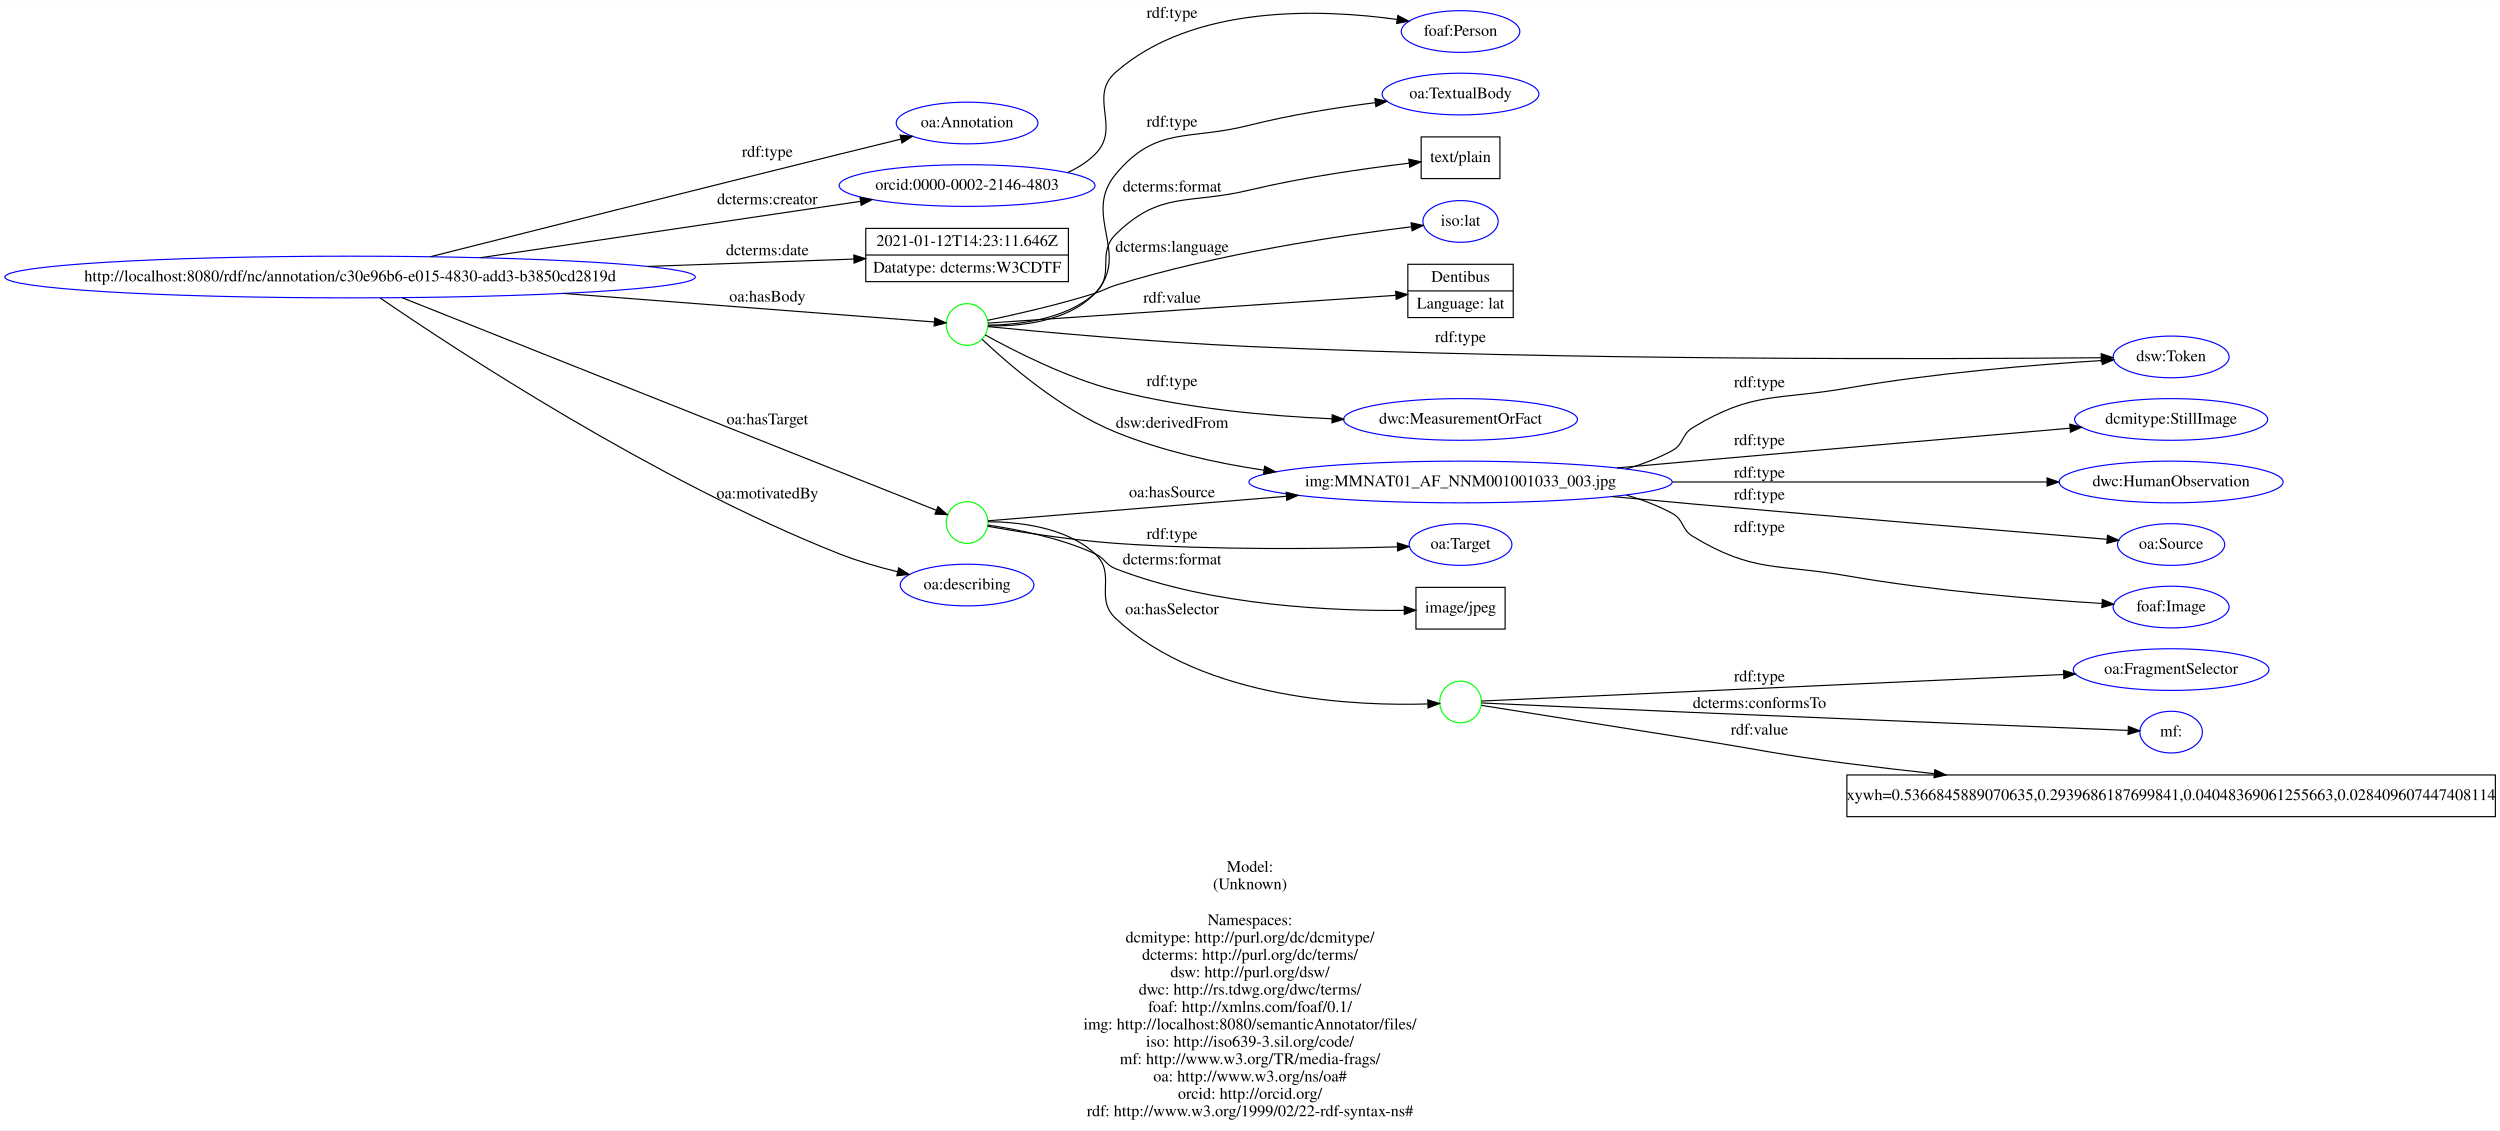
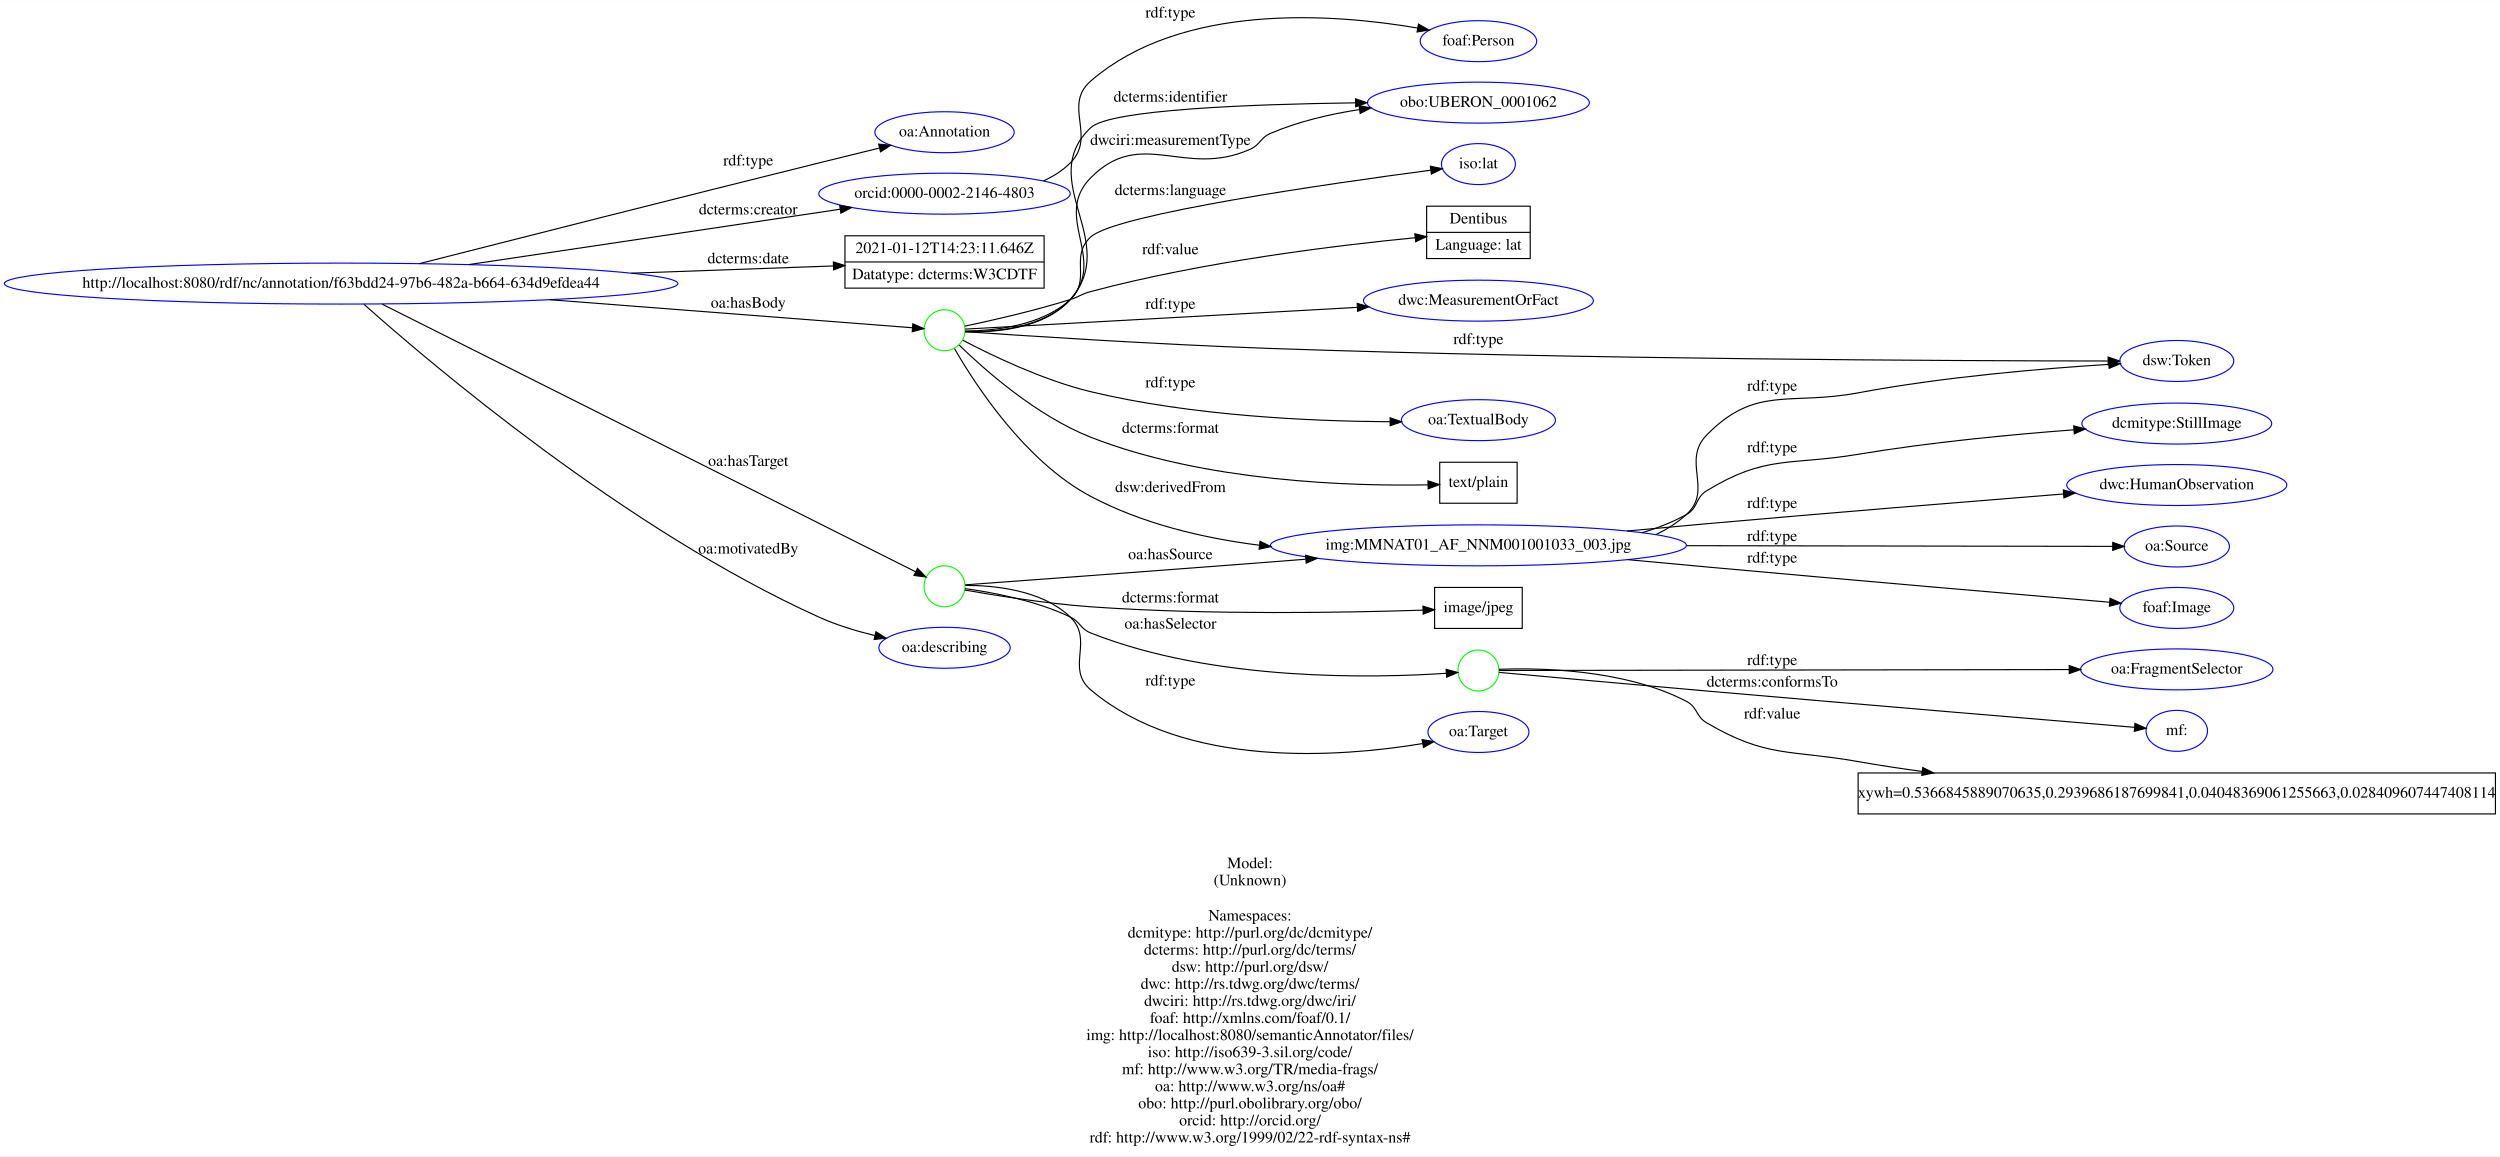
- <svg xmlns="http://www.w3.org/2000/svg" width="2159pt" height="976pt" viewBox="0.00 0.00 2158.90 975.50">
-   <g id="graph0" class="graph" transform="scale(1 1) rotate(0) translate(4 971.5)">
-     <polygon fill="#ffffff" stroke="transparent" points="-4,4 -4,-971.5 2154.895,-971.5 2154.895,4 -4,4" />
-     <text text-anchor="middle" x="1075.447" y="-218.8" font-family="Times,serif" font-size="14.00" fill="#000000">Model:</text>
-     <text text-anchor="middle" x="1075.447" y="-203.8" font-family="Times,serif" font-size="14.00" fill="#000000">(Unknown)</text>
-     <text text-anchor="middle" x="1075.447" y="-172.8" font-family="Times,serif" font-size="14.00" fill="#000000">Namespaces:</text>
-     <text text-anchor="middle" x="1075.447" y="-157.8" font-family="Times,serif" font-size="14.00" fill="#000000">dcmitype: http://purl.org/dc/dcmitype/</text>
-     <text text-anchor="middle" x="1075.447" y="-142.8" font-family="Times,serif" font-size="14.00" fill="#000000">dcterms: http://purl.org/dc/terms/</text>
-     <text text-anchor="middle" x="1075.447" y="-127.8" font-family="Times,serif" font-size="14.00" fill="#000000">dsw: http://purl.org/dsw/</text>
-     <text text-anchor="middle" x="1075.447" y="-112.8" font-family="Times,serif" font-size="14.00" fill="#000000">dwc: http://rs.tdwg.org/dwc/terms/</text>
-     <text text-anchor="middle" x="1075.447" y="-97.8" font-family="Times,serif" font-size="14.00" fill="#000000">foaf: http://xmlns.com/foaf/0.1/</text>
-     <text text-anchor="middle" x="1075.447" y="-82.8" font-family="Times,serif" font-size="14.00" fill="#000000">img: http://localhost:8080/semanticAnnotator/files/</text>
-     <text text-anchor="middle" x="1075.447" y="-67.8" font-family="Times,serif" font-size="14.00" fill="#000000">iso: http://iso639-3.sil.org/code/</text>
-     <text text-anchor="middle" x="1075.447" y="-52.8" font-family="Times,serif" font-size="14.00" fill="#000000">mf: http://www.w3.org/TR/media-frags/</text>
-     <text text-anchor="middle" x="1075.447" y="-37.8" font-family="Times,serif" font-size="14.00" fill="#000000">oa: http://www.w3.org/ns/oa#</text>
-     <text text-anchor="middle" x="1075.447" y="-22.8" font-family="Times,serif" font-size="14.00" fill="#000000">orcid: http://orcid.org/</text>
-     <text text-anchor="middle" x="1075.447" y="-7.8" font-family="Times,serif" font-size="14.00" fill="#000000">rdf: http://www.w3.org/1999/02/22-rdf-syntax-ns#</text>
+ <svg xmlns="http://www.w3.org/2000/svg" width="2197pt" height="1016pt" viewBox="0.00 0.00 2196.70 1015.50">
+   <g id="graph0" class="graph" transform="scale(1 1) rotate(0) translate(4 1011.5)">
+     <polygon fill="#ffffff" stroke="transparent" points="-4,4 -4,-1011.5 2192.695,-1011.5 2192.695,4 -4,4" />
+     <text text-anchor="middle" x="1094.348" y="-248.8" font-family="Times,serif" font-size="14.00" fill="#000000">Model:</text>
+     <text text-anchor="middle" x="1094.348" y="-233.8" font-family="Times,serif" font-size="14.00" fill="#000000">(Unknown)</text>
+     <text text-anchor="middle" x="1094.348" y="-202.8" font-family="Times,serif" font-size="14.00" fill="#000000">Namespaces:</text>
+     <text text-anchor="middle" x="1094.348" y="-187.8" font-family="Times,serif" font-size="14.00" fill="#000000">dcmitype: http://purl.org/dc/dcmitype/</text>
+     <text text-anchor="middle" x="1094.348" y="-172.8" font-family="Times,serif" font-size="14.00" fill="#000000">dcterms: http://purl.org/dc/terms/</text>
+     <text text-anchor="middle" x="1094.348" y="-157.8" font-family="Times,serif" font-size="14.00" fill="#000000">dsw: http://purl.org/dsw/</text>
+     <text text-anchor="middle" x="1094.348" y="-142.8" font-family="Times,serif" font-size="14.00" fill="#000000">dwc: http://rs.tdwg.org/dwc/terms/</text>
+     <text text-anchor="middle" x="1094.348" y="-127.8" font-family="Times,serif" font-size="14.00" fill="#000000">dwciri: http://rs.tdwg.org/dwc/iri/</text>
+     <text text-anchor="middle" x="1094.348" y="-112.8" font-family="Times,serif" font-size="14.00" fill="#000000">foaf: http://xmlns.com/foaf/0.1/</text>
+     <text text-anchor="middle" x="1094.348" y="-97.8" font-family="Times,serif" font-size="14.00" fill="#000000">img: http://localhost:8080/semanticAnnotator/files/</text>
+     <text text-anchor="middle" x="1094.348" y="-82.8" font-family="Times,serif" font-size="14.00" fill="#000000">iso: http://iso639-3.sil.org/code/</text>
+     <text text-anchor="middle" x="1094.348" y="-67.8" font-family="Times,serif" font-size="14.00" fill="#000000">mf: http://www.w3.org/TR/media-frags/</text>
+     <text text-anchor="middle" x="1094.348" y="-52.8" font-family="Times,serif" font-size="14.00" fill="#000000">oa: http://www.w3.org/ns/oa#</text>
+     <text text-anchor="middle" x="1094.348" y="-37.8" font-family="Times,serif" font-size="14.00" fill="#000000">obo: http://purl.obolibrary.org/obo/</text>
+     <text text-anchor="middle" x="1094.348" y="-22.8" font-family="Times,serif" font-size="14.00" fill="#000000">orcid: http://orcid.org/</text>
+     <text text-anchor="middle" x="1094.348" y="-7.8" font-family="Times,serif" font-size="14.00" fill="#000000">rdf: http://www.w3.org/1999/02/22-rdf-syntax-ns#</text>
    <g id="node1" class="node">
-       <ellipse fill="none" stroke="#0000ff" cx="298.324" cy="-732.5" rx="298.147" ry="18" />
-       <text text-anchor="middle" x="298.324" y="-728.8" font-family="Times,serif" font-size="14.00" fill="#000000">http://localhost:8080/rdf/nc/annotation/c30e96b6-e015-4830-add3-b3850cd2819d</text>
+       <ellipse fill="none" stroke="#0000ff" cx="295.724" cy="-762.5" rx="295.948" ry="18" />
+       <text text-anchor="middle" x="295.724" y="-758.8" font-family="Times,serif" font-size="14.00" fill="#000000">http://localhost:8080/rdf/nc/annotation/f63bdd24-97b6-482a-b664-634d9efdea44</text>
    </g>
    <g id="node2" class="node">
-       <ellipse fill="none" stroke="#0000ff" cx="831.137" cy="-865.5" rx="61.189" ry="18" />
-       <text text-anchor="middle" x="831.137" y="-861.8" font-family="Times,serif" font-size="14.00" fill="#000000">oa:Annotation</text>
+       <ellipse fill="none" stroke="#0000ff" cx="825.938" cy="-895.5" rx="61.189" ry="18" />
+       <text text-anchor="middle" x="825.938" y="-891.8" font-family="Times,serif" font-size="14.00" fill="#000000">oa:Annotation</text>
    </g>
    <g id="edge1" class="edge">
-       <path fill="none" stroke="#000000" d="M367.79,-750.077C451.455,-771.214 596.273,-807.695 720.647,-838.5 737.952,-842.786 756.793,-847.407 773.934,-851.594" />
-       <polygon fill="#000000" stroke="#000000" points="773.261,-855.032 783.806,-854.003 774.921,-848.232 773.261,-855.032" />
-       <text text-anchor="middle" x="658.647" y="-836.3" font-family="Times,serif" font-size="14.00" fill="#000000">rdf:type</text>
+       <path fill="none" stroke="#000000" d="M364.387,-780.014C447.473,-801.165 591.633,-837.738 715.447,-868.5 732.749,-872.799 751.589,-877.423 768.731,-881.61" />
+       <polygon fill="#000000" stroke="#000000" points="768.058,-885.048 778.603,-884.018 769.717,-878.247 768.058,-885.048" />
+       <text text-anchor="middle" x="653.447" y="-866.3" font-family="Times,serif" font-size="14.00" fill="#000000">rdf:type</text>
    </g>
    <g id="node3" class="node">
-       <ellipse fill="none" stroke="#0000ff" cx="831.137" cy="-811.5" rx="110.48" ry="18" />
-       <text text-anchor="middle" x="831.137" y="-807.8" font-family="Times,serif" font-size="14.00" fill="#000000">orcid:0000-0002-2146-4803</text>
+       <ellipse fill="none" stroke="#0000ff" cx="825.938" cy="-841.5" rx="110.48" ry="18" />
+       <text text-anchor="middle" x="825.938" y="-837.8" font-family="Times,serif" font-size="14.00" fill="#000000">orcid:0000-0002-2146-4803</text>
    </g>
    <g id="edge2" class="edge">
-       <path fill="none" stroke="#000000" d="M410.994,-749.206C508.574,-763.674 647.99,-784.345 739.021,-797.842" />
-       <polygon fill="#000000" stroke="#000000" points="738.645,-801.324 749.05,-799.329 739.672,-794.4 738.645,-801.324" />
-       <text text-anchor="middle" x="658.647" y="-795.3" font-family="Times,serif" font-size="14.00" fill="#000000">dcterms:creator</text>
+       <path fill="none" stroke="#000000" d="M407.844,-779.206C504.949,-793.674 643.684,-814.345 734.271,-827.842" />
+       <polygon fill="#000000" stroke="#000000" points="733.845,-831.317 744.251,-829.329 734.876,-824.393 733.845,-831.317" />
+       <text text-anchor="middle" x="653.447" y="-823.3" font-family="Times,serif" font-size="14.00" fill="#000000">dcterms:creator</text>
    </g>
    <g id="node4" class="node">
-       <polygon fill="none" stroke="#000000" points="743.637,-728.5 743.637,-774.5 918.637,-774.5 918.637,-728.5 743.637,-728.5" />
-       <text text-anchor="middle" x="831.137" y="-759.3" font-family="Times,serif" font-size="14.00" fill="#000000">2021-01-12T14:23:11.646Z</text>
-       <polyline fill="none" stroke="#000000" points="743.637,-751.5 918.637,-751.5 " />
-       <text text-anchor="middle" x="831.137" y="-736.3" font-family="Times,serif" font-size="14.00" fill="#000000">Datatype: dcterms:W3CDTF</text>
+       <polygon fill="none" stroke="#000000" points="738.438,-758.5 738.438,-804.5 913.438,-804.5 913.438,-758.5 738.438,-758.5" />
+       <text text-anchor="middle" x="825.938" y="-789.3" font-family="Times,serif" font-size="14.00" fill="#000000">2021-01-12T14:23:11.646Z</text>
+       <polyline fill="none" stroke="#000000" points="738.438,-781.5 913.438,-781.5 " />
+       <text text-anchor="middle" x="825.938" y="-766.3" font-family="Times,serif" font-size="14.00" fill="#000000">Datatype: dcterms:W3CDTF</text>
    </g>
    <g id="edge3" class="edge">
-       <path fill="none" stroke="#000000" d="M555.366,-741.666C618.727,-743.926 682.795,-746.21 733.211,-748.008" />
-       <polygon fill="#000000" stroke="#000000" points="733.313,-751.514 743.431,-748.372 733.562,-744.518 733.313,-751.514" />
-       <text text-anchor="middle" x="658.647" y="-751.3" font-family="Times,serif" font-size="14.00" fill="#000000">dcterms:date</text>
+       <path fill="none" stroke="#000000" d="M550.736,-771.638C613.902,-773.902 677.833,-776.193 728.158,-777.996" />
+       <polygon fill="#000000" stroke="#000000" points="728.242,-781.501 738.361,-778.362 728.493,-774.506 728.242,-781.501" />
+       <text text-anchor="middle" x="653.447" y="-780.3" font-family="Times,serif" font-size="14.00" fill="#000000">dcterms:date</text>
    </g>
    <g id="node5" class="node">
-       <ellipse fill="none" stroke="#00ff00" cx="831.137" cy="-691.5" rx="18" ry="18" />
+       <ellipse fill="none" stroke="#00ff00" cx="825.938" cy="-721.5" rx="18" ry="18" />
    </g>
    <g id="edge4" class="edge">
-       <path fill="none" stroke="#000000" d="M482.434,-718.333C600.799,-709.225 743.2,-698.267 802.771,-693.683" />
-       <polygon fill="#000000" stroke="#000000" points="803.204,-697.16 812.906,-692.903 802.667,-690.181 803.204,-697.16" />
-       <text text-anchor="middle" x="658.647" y="-711.3" font-family="Times,serif" font-size="14.00" fill="#000000">oa:hasBody</text>
+       <path fill="none" stroke="#000000" d="M478.936,-748.333C596.724,-739.225 738.429,-728.267 797.71,-723.683" />
+       <polygon fill="#000000" stroke="#000000" points="798.095,-727.163 807.796,-722.903 797.556,-720.184 798.095,-727.163" />
+       <text text-anchor="middle" x="653.447" y="-741.3" font-family="Times,serif" font-size="14.00" fill="#000000">oa:hasBody</text>
+     </g>
+     <g id="node14" class="node">
+       <ellipse fill="none" stroke="#00ff00" cx="825.938" cy="-496.5" rx="18" ry="18" />
+     </g>
+     <g id="edge14" class="edge">
+       <path fill="none" stroke="#000000" d="M331.751,-744.426C432.296,-693.984 714.218,-552.548 800.514,-509.255" />
+       <polygon fill="#000000" stroke="#000000" points="802.229,-512.31 809.598,-504.697 799.09,-506.053 802.229,-512.31" />
+       <text text-anchor="middle" x="653.447" y="-602.3" font-family="Times,serif" font-size="14.00" fill="#000000">oa:hasTarget</text>
+     </g>
+     <g id="node21" class="node">
+       <ellipse fill="none" stroke="#0000ff" cx="825.938" cy="-442.5" rx="57.69" ry="18" />
+       <text text-anchor="middle" x="825.938" y="-438.8" font-family="Times,serif" font-size="14.00" fill="#000000">oa:describing</text>
+     </g>
+     <g id="edge22" class="edge">
+       <path fill="none" stroke="#000000" d="M315.858,-744.235C373.549,-692.882 546.203,-546.006 715.447,-469.5 730.796,-462.562 748.182,-457.25 764.545,-453.25" />
+       <polygon fill="#000000" stroke="#000000" points="765.621,-456.594 774.573,-450.927 764.042,-449.774 765.621,-456.594" />
+       <text text-anchor="middle" x="653.447" y="-525.3" font-family="Times,serif" font-size="14.00" fill="#000000">oa:motivatedBy</text>
+     </g>
+     <g id="node22" class="node">
+       <ellipse fill="none" stroke="#0000ff" cx="1295.062" cy="-975.5" rx="51.191" ry="18" />
+       <text text-anchor="middle" x="1295.062" y="-971.8" font-family="Times,serif" font-size="14.00" fill="#000000">foaf:Person</text>
+     </g>
+     <g id="edge23" class="edge">
+       <path fill="none" stroke="#000000" d="M912.923,-852.77C921.623,-856.688 929.708,-861.816 936.428,-868.5 959.814,-891.762 929.502,-918.897 954.428,-940.5 1034.341,-1009.76 1167.665,-999.667 1241.589,-987.059" />
+       <polygon fill="#000000" stroke="#000000" points="1242.384,-990.472 1251.614,-985.271 1241.155,-983.581 1242.384,-990.472" />
+       <text text-anchor="middle" x="1024.428" y="-996.3" font-family="Times,serif" font-size="14.00" fill="#000000">rdf:type</text>
+     </g>
+     <g id="node6" class="node">
+       <ellipse fill="none" stroke="#0000ff" cx="1908.696" cy="-694.5" rx="50.091" ry="18" />
+       <text text-anchor="middle" x="1908.696" y="-690.8" font-family="Times,serif" font-size="14.00" fill="#000000">dsw:Token</text>
+     </g>
+     <g id="edge5" class="edge">
+       <path fill="none" stroke="#000000" d="M844.026,-720.225C889.244,-717.097 1010.866,-709.036 1112.428,-705.5 1386.863,-695.945 1714.775,-694.595 1847.981,-694.47" />
+       <polygon fill="#000000" stroke="#000000" points="1848.373,-697.97 1858.37,-694.462 1848.368,-690.97 1848.373,-697.97" />
+       <text text-anchor="middle" x="1295.062" y="-709.3" font-family="Times,serif" font-size="14.00" fill="#000000">rdf:type</text>
+     </g>
+     <g id="node7" class="node">
+       <ellipse fill="none" stroke="#0000ff" cx="1295.062" cy="-747.5" rx="100.983" ry="18" />
+       <text text-anchor="middle" x="1295.062" y="-743.8" font-family="Times,serif" font-size="14.00" fill="#000000">dwc:MeasurementOrFact</text>
+     </g>
+     <g id="edge6" class="edge">
+       <path fill="none" stroke="#000000" d="M844.04,-722.503C900.064,-725.608 1073.729,-735.233 1188.486,-741.593" />
+       <polygon fill="#000000" stroke="#000000" points="1188.533,-745.101 1198.711,-742.16 1188.92,-738.112 1188.533,-745.101" />
+       <text text-anchor="middle" x="1024.428" y="-740.3" font-family="Times,serif" font-size="14.00" fill="#000000">rdf:type</text>
+     </g>
+     <g id="node8" class="node">
+       <ellipse fill="none" stroke="#0000ff" cx="1295.062" cy="-642.5" rx="67.688" ry="18" />
+       <text text-anchor="middle" x="1295.062" y="-638.8" font-family="Times,serif" font-size="14.00" fill="#000000">oa:TextualBody</text>
+     </g>
+     <g id="edge7" class="edge">
+       <path fill="none" stroke="#000000" d="M841.989,-712.736C865.758,-700.232 912.076,-677.665 954.428,-667.5 1042.908,-646.264 1147.707,-641.504 1217.469,-641.098" />
+       <polygon fill="#000000" stroke="#000000" points="1217.512,-644.598 1227.502,-641.068 1217.492,-637.598 1217.512,-644.598" />
+       <text text-anchor="middle" x="1024.428" y="-671.3" font-family="Times,serif" font-size="14.00" fill="#000000">rdf:type</text>
+     </g>
+     <g id="node9" class="node">
+       <polygon fill="none" stroke="#000000" points="1261.062,-569.5 1261.062,-605.5 1329.062,-605.5 1329.062,-569.5 1261.062,-569.5" />
+       <text text-anchor="middle" x="1295.062" y="-583.8" font-family="Times,serif" font-size="14.00" fill="#000000">text/plain</text>
+     </g>
+     <g id="edge8" class="edge">
+       <path fill="none" stroke="#000000" d="M838.772,-708.475C860.43,-687.4 906.577,-646.294 954.428,-627.5 1054.91,-588.035 1183.915,-584.406 1250.645,-585.649" />
+       <polygon fill="#000000" stroke="#000000" points="1250.728,-589.152 1260.806,-585.886 1250.89,-582.154 1250.728,-589.152" />
+       <text text-anchor="middle" x="1024.428" y="-631.3" font-family="Times,serif" font-size="14.00" fill="#000000">dcterms:format</text>
+     </g>
+     <g id="node10" class="node">
+       <ellipse fill="none" stroke="#0000ff" cx="1295.062" cy="-921.5" rx="97.483" ry="18" />
+       <text text-anchor="middle" x="1295.062" y="-917.8" font-family="Times,serif" font-size="14.00" fill="#000000">obo:UBERON_0001062</text>
+     </g>
+     <g id="edge9" class="edge">
+       <path fill="none" stroke="#000000" d="M843.968,-720.164C868.808,-719.413 913.122,-722.188 936.428,-748.5 981.241,-799.093 905.361,-853.021 954.428,-899.5 971.188,-915.376 1093.747,-920.076 1187.1,-921.323" />
+       <polygon fill="#000000" stroke="#000000" points="1187.14,-924.824 1197.182,-921.446 1187.225,-917.824 1187.14,-924.824" />
+       <text text-anchor="middle" x="1024.428" y="-922.3" font-family="Times,serif" font-size="14.00" fill="#000000">dcterms:identifier</text>
+     </g>
+     <g id="edge12" class="edge">
+       <path fill="none" stroke="#000000" d="M844.211,-720.313C868.922,-719.793 912.632,-722.9 936.428,-748.5 969.26,-783.821 920.5,-821.23 954.428,-855.5 998.897,-900.418 1036.686,-854.792 1094.428,-880.5 1103.687,-884.622 1103.109,-890.517 1112.428,-894.5 1136.733,-904.888 1164.33,-911.385 1190.577,-915.42" />
+       <polygon fill="#000000" stroke="#000000" points="1190.166,-918.897 1200.561,-916.849 1191.157,-911.968 1190.166,-918.897" />
+       <text text-anchor="middle" x="1024.428" y="-884.3" font-family="Times,serif" font-size="14.00" fill="#000000">dwciri:measurementType</text>
+     </g>
+     <g id="node11" class="node">
+       <ellipse fill="none" stroke="#0000ff" cx="1295.062" cy="-867.5" rx="32.494" ry="18" />
+       <text text-anchor="middle" x="1295.062" y="-863.8" font-family="Times,serif" font-size="14.00" fill="#000000">iso:lat</text>
+     </g>
+     <g id="edge10" class="edge">
+       <path fill="none" stroke="#000000" d="M844.094,-720.843C868.268,-720.978 910.93,-724.884 936.428,-748.5 955.298,-765.977 935.474,-786.114 954.428,-803.5 976.319,-823.58 1167.123,-850.763 1253.222,-862.143" />
+       <polygon fill="#000000" stroke="#000000" points="1252.814,-865.619 1263.185,-863.451 1253.726,-858.679 1252.814,-865.619" />
+       <text text-anchor="middle" x="1024.428" y="-840.3" font-family="Times,serif" font-size="14.00" fill="#000000">dcterms:language</text>
+     </g>
+     <g id="node12" class="node">
+       <ellipse fill="none" stroke="#0000ff" cx="1295.062" cy="-532.5" rx="182.768" ry="18" />
+       <text text-anchor="middle" x="1295.062" y="-528.8" font-family="Times,serif" font-size="14.00" fill="#000000">img:MMNAT01_AF_NNM001001033_003.jpg</text>
+     </g>
+     <g id="edge11" class="edge">
+       <path fill="none" stroke="#000000" d="M834.712,-705.355C852.604,-674.203 896.549,-606.174 954.428,-575.5 999.36,-551.687 1052.175,-538.97 1102.628,-532.598" />
+       <polygon fill="#000000" stroke="#000000" points="1103.165,-536.059 1112.684,-531.407 1102.341,-529.108 1103.165,-536.059" />
+       <text text-anchor="middle" x="1024.428" y="-579.3" font-family="Times,serif" font-size="14.00" fill="#000000">dsw:derivedFrom</text>
    </g>
    <g id="node13" class="node">
-       <ellipse fill="none" stroke="#00ff00" cx="831.137" cy="-520.5" rx="18" ry="18" />
-     </g>
-     <g id="edge12" class="edge">
-       <path fill="none" stroke="#000000" d="M343.292,-714.608C450.575,-671.921 718.947,-565.139 804.494,-531.101" />
-       <polygon fill="#000000" stroke="#000000" points="806,-534.269 813.997,-527.32 803.412,-527.765 806,-534.269" />
-       <text text-anchor="middle" x="658.647" y="-605.3" font-family="Times,serif" font-size="14.00" fill="#000000">oa:hasTarget</text>
+       <polygon fill="none" stroke="#000000" points="1249.562,-784.5 1249.562,-830.5 1340.562,-830.5 1340.562,-784.5 1249.562,-784.5" />
+       <text text-anchor="middle" x="1295.062" y="-815.3" font-family="Times,serif" font-size="14.00" fill="#000000">Dentibus</text>
+       <polyline fill="none" stroke="#000000" points="1249.562,-807.5 1340.562,-807.5 " />
+       <text text-anchor="middle" x="1295.062" y="-792.3" font-family="Times,serif" font-size="14.00" fill="#000000">Language: lat</text>
+     </g>
+     <g id="edge13" class="edge">
+       <path fill="none" stroke="#000000" d="M843.74,-725.096C865.743,-729.713 904.222,-738.351 936.428,-748.5 944.615,-751.08 946.135,-753.283 954.428,-755.5 1052.965,-781.838 1171.342,-796.159 1239.425,-802.787" />
+       <polygon fill="#000000" stroke="#000000" points="1239.216,-806.283 1249.503,-803.747 1239.88,-799.314 1239.216,-806.283" />
+       <text text-anchor="middle" x="1024.428" y="-788.3" font-family="Times,serif" font-size="14.00" fill="#000000">rdf:value</text>
+     </g>
+     <g id="edge25" class="edge">
+       <path fill="none" stroke="#000000" d="M1451.047,-541.954C1460.696,-546.55 1469.715,-552.316 1477.696,-559.5 1501.57,-580.992 1473.205,-606.563 1495.696,-629.5 1538.652,-673.309 1568.392,-655.183 1628.696,-666.5 1703.844,-680.602 1791.76,-687.927 1848.745,-691.49" />
+       <polygon fill="#000000" stroke="#000000" points="1848.822,-695.001 1859.016,-692.112 1849.246,-688.014 1848.822,-695.001" />
+       <text text-anchor="middle" x="1553.196" y="-668.3" font-family="Times,serif" font-size="14.00" fill="#000000">rdf:type</text>
+     </g>
+     <g id="node23" class="node">
+       <ellipse fill="none" stroke="#0000ff" cx="1908.696" cy="-639.5" rx="83.386" ry="18" />
+       <text text-anchor="middle" x="1908.696" y="-635.8" font-family="Times,serif" font-size="14.00" fill="#000000">dcmitype:StillImage</text>
+     </g>
+     <g id="edge24" class="edge">
+       <path fill="none" stroke="#000000" d="M1438.91,-543.636C1452.465,-547.653 1465.63,-552.838 1477.696,-559.5 1488.457,-565.442 1485.21,-574.084 1495.696,-580.5 1547.554,-612.234 1568.735,-602.447 1628.696,-612.5 1691.608,-623.048 1763.215,-629.862 1818.266,-634.005" />
+       <polygon fill="#000000" stroke="#000000" points="1818.116,-637.504 1828.347,-634.748 1818.631,-630.523 1818.116,-637.504" />
+       <text text-anchor="middle" x="1553.196" y="-614.3" font-family="Times,serif" font-size="14.00" fill="#000000">rdf:type</text>
+     </g>
+     <g id="node24" class="node">
+       <ellipse fill="none" stroke="#0000ff" cx="1908.696" cy="-585.5" rx="96.683" ry="18" />
+       <text text-anchor="middle" x="1908.696" y="-581.8" font-family="Times,serif" font-size="14.00" fill="#000000">dwc:HumanObservation</text>
+     </g>
+     <g id="edge26" class="edge">
+       <path fill="none" stroke="#000000" d="M1425.629,-545.099C1448.957,-547.283 1473.042,-549.495 1495.696,-551.5 1602.78,-560.978 1725.564,-570.975 1809.236,-577.656" />
+       <polygon fill="#000000" stroke="#000000" points="1808.996,-581.148 1819.243,-578.455 1809.553,-574.17 1808.996,-581.148" />
+       <text text-anchor="middle" x="1553.196" y="-565.3" font-family="Times,serif" font-size="14.00" fill="#000000">rdf:type</text>
+     </g>
+     <g id="node25" class="node">
+       <ellipse fill="none" stroke="#0000ff" cx="1908.696" cy="-531.5" rx="46.292" ry="18" />
+       <text text-anchor="middle" x="1908.696" y="-527.8" font-family="Times,serif" font-size="14.00" fill="#000000">oa:Source</text>
+     </g>
+     <g id="edge27" class="edge">
+       <path fill="none" stroke="#000000" d="M1477.926,-532.202C1605.759,-531.994 1768.101,-531.729 1852.298,-531.592" />
+       <polygon fill="#000000" stroke="#000000" points="1852.423,-535.092 1862.418,-531.575 1852.412,-528.092 1852.423,-535.092" />
+       <text text-anchor="middle" x="1553.196" y="-536.3" font-family="Times,serif" font-size="14.00" fill="#000000">rdf:type</text>
+     </g>
+     <g id="node26" class="node">
+       <ellipse fill="none" stroke="#0000ff" cx="1908.696" cy="-477.5" rx="50.091" ry="18" />
+       <text text-anchor="middle" x="1908.696" y="-473.8" font-family="Times,serif" font-size="14.00" fill="#000000">foaf:Image</text>
+     </g>
+     <g id="edge28" class="edge">
+       <path fill="none" stroke="#000000" d="M1426.176,-519.941C1449.335,-517.764 1473.221,-515.544 1495.696,-513.5 1621.572,-502.054 1769.101,-489.37 1849.339,-482.534" />
+       <polygon fill="#000000" stroke="#000000" points="1850.065,-485.985 1859.732,-481.649 1849.471,-479.01 1850.065,-485.985" />
+       <text text-anchor="middle" x="1553.196" y="-517.3" font-family="Times,serif" font-size="14.00" fill="#000000">rdf:type</text>
+     </g>
+     <g id="edge21" class="edge">
+       <path fill="none" stroke="#000000" d="M844.171,-497.825C887.546,-500.985 1000.288,-509.24 1094.428,-516.5 1110.224,-517.718 1126.718,-519.007 1143.168,-520.303" />
+       <polygon fill="#000000" stroke="#000000" points="1143.153,-523.812 1153.398,-521.11 1143.704,-516.834 1143.153,-523.812" />
+       <text text-anchor="middle" x="1024.428" y="-520.3" font-family="Times,serif" font-size="14.00" fill="#000000">oa:hasSource</text>
+     </g>
+     <g id="node15" class="node">
+       <ellipse fill="none" stroke="#0000ff" cx="1295.062" cy="-368.5" rx="44.393" ry="18" />
+       <text text-anchor="middle" x="1295.062" y="-364.8" font-family="Times,serif" font-size="14.00" fill="#000000">oa:Target</text>
+     </g>
+     <g id="edge15" class="edge">
+       <path fill="none" stroke="#000000" d="M844.241,-497.312C868.582,-497.354 911.433,-493.647 936.428,-469.5 957.679,-448.97 931.874,-424.59 954.428,-405.5 1036.653,-335.903 1173.003,-346.256 1245.756,-358.274" />
+       <polygon fill="#000000" stroke="#000000" points="1245.565,-361.793 1256.015,-360.05 1246.759,-354.895 1245.565,-361.793" />
+       <text text-anchor="middle" x="1024.428" y="-409.3" font-family="Times,serif" font-size="14.00" fill="#000000">rdf:type</text>
+     </g>
+     <g id="node16" class="node">
+       <polygon fill="none" stroke="#000000" points="1256.562,-459.5 1256.562,-495.5 1333.562,-495.5 1333.562,-459.5 1256.562,-459.5" />
+       <text text-anchor="middle" x="1295.062" y="-473.8" font-family="Times,serif" font-size="14.00" fill="#000000">image/jpeg</text>
+     </g>
+     <g id="edge16" class="edge">
+       <path fill="none" stroke="#000000" d="M843.732,-493.224C868.459,-488.852 914.659,-481.331 954.428,-478.5 1058.156,-471.117 1180.1,-473.405 1246.296,-475.561" />
+       <polygon fill="#000000" stroke="#000000" points="1246.317,-479.064 1256.43,-475.905 1246.554,-472.068 1246.317,-479.064" />
+       <text text-anchor="middle" x="1024.428" y="-482.3" font-family="Times,serif" font-size="14.00" fill="#000000">dcterms:format</text>
+     </g>
+     <g id="node17" class="node">
+       <ellipse fill="none" stroke="#00ff00" cx="1295.062" cy="-422.5" rx="18" ry="18" />
+     </g>
+     <g id="edge17" class="edge">
+       <path fill="none" stroke="#000000" d="M843.942,-494.462C866.484,-491.39 905.85,-484.284 936.428,-469.5 945.552,-465.088 945.011,-459.248 954.428,-455.5 1063.301,-412.165 1206.597,-416.015 1266.657,-420.067" />
+       <polygon fill="#000000" stroke="#000000" points="1266.647,-423.575 1276.876,-420.815 1267.158,-416.594 1266.647,-423.575" />
+       <text text-anchor="middle" x="1024.428" y="-459.3" font-family="Times,serif" font-size="14.00" fill="#000000">oa:hasSelector</text>
+     </g>
+     <g id="node18" class="node">
+       <ellipse fill="none" stroke="#0000ff" cx="1908.696" cy="-423.5" rx="84.485" ry="18" />
+       <text text-anchor="middle" x="1908.696" y="-419.8" font-family="Times,serif" font-size="14.00" fill="#000000">oa:FragmentSelector</text>
+     </g>
+     <g id="edge18" class="edge">
+       <path fill="none" stroke="#000000" d="M1313.094,-422.529C1386.438,-422.649 1665.499,-423.104 1814.157,-423.346" />
+       <polygon fill="#000000" stroke="#000000" points="1814.188,-426.846 1824.194,-423.362 1814.199,-419.846 1814.188,-426.846" />
+       <text text-anchor="middle" x="1553.196" y="-427.3" font-family="Times,serif" font-size="14.00" fill="#000000">rdf:type</text>
+     </g>
+     <g id="node19" class="node">
+       <ellipse fill="none" stroke="#0000ff" cx="1908.696" cy="-369.5" rx="27" ry="18" />
+       <text text-anchor="middle" x="1908.696" y="-365.8" font-family="Times,serif" font-size="14.00" fill="#000000">mf:</text>
+     </g>
+     <g id="edge19" class="edge">
+       <path fill="none" stroke="#000000" d="M1313.044,-420.857C1348.151,-417.655 1428.28,-410.381 1495.696,-404.5 1634.397,-392.401 1799.356,-378.598 1871.651,-372.578" />
+       <polygon fill="#000000" stroke="#000000" points="1871.956,-376.065 1881.631,-371.747 1871.376,-369.089 1871.956,-376.065" />
+       <text text-anchor="middle" x="1553.196" y="-408.3" font-family="Times,serif" font-size="14.00" fill="#000000">dcterms:conformsTo</text>
    </g>
    <g id="node20" class="node">
-       <ellipse fill="none" stroke="#0000ff" cx="831.137" cy="-466.5" rx="57.69" ry="18" />
-       <text text-anchor="middle" x="831.137" y="-462.8" font-family="Times,serif" font-size="14.00" fill="#000000">oa:describing</text>
+       <polygon fill="none" stroke="#000000" points="1628.696,-296.5 1628.696,-332.5 2188.695,-332.5 2188.695,-296.5 1628.696,-296.5" />
+       <text text-anchor="middle" x="1908.696" y="-310.8" font-family="Times,serif" font-size="14.00" fill="#000000">xywh=0.5366845889070635,0.2939686187699841,0.04048369061255663,0.028409607447408114</text>
    </g>
    <g id="edge20" class="edge">
-       <path fill="none" stroke="#000000" d="M324.214,-714.438C388.409,-670.432 561.265,-556.665 720.647,-493.5 736.534,-487.204 754.306,-482.079 770.873,-478.053" />
-       <polygon fill="#000000" stroke="#000000" points="772.062,-481.37 781.005,-475.688 770.471,-474.553 772.062,-481.37" />
-       <text text-anchor="middle" x="658.647" y="-541.3" font-family="Times,serif" font-size="14.00" fill="#000000">oa:motivatedBy</text>
-     </g>
-     <g id="node21" class="node">
-       <ellipse fill="none" stroke="#0000ff" cx="1257.261" cy="-944.5" rx="51.191" ry="18" />
-       <text text-anchor="middle" x="1257.261" y="-940.8" font-family="Times,serif" font-size="14.00" fill="#000000">foaf:Person</text>
-     </g>
-     <g id="edge21" class="edge">
-       <path fill="none" stroke="#000000" d="M917.828,-822.67C926.636,-826.6 934.826,-831.757 941.628,-838.5 964.745,-861.42 935.149,-888.04 959.628,-909.5 1026.38,-968.02 1136.365,-964.082 1202.302,-954.945" />
-       <polygon fill="#000000" stroke="#000000" points="1203.11,-958.364 1212.493,-953.443 1202.089,-951.439 1203.11,-958.364" />
-       <text text-anchor="middle" x="1008.128" y="-956.3" font-family="Times,serif" font-size="14.00" fill="#000000">rdf:type</text>
-     </g>
-     <g id="node6" class="node">
-       <ellipse fill="none" stroke="#0000ff" cx="1870.895" cy="-663.5" rx="50.091" ry="18" />
-       <text text-anchor="middle" x="1870.895" y="-659.8" font-family="Times,serif" font-size="14.00" fill="#000000">dsw:Token</text>
-     </g>
-     <g id="edge5" class="edge">
-       <path fill="none" stroke="#000000" d="M849.134,-689.683C889.453,-685.703 990.121,-676.27 1074.628,-672.5 1348.948,-660.26 1676.922,-661.596 1810.164,-662.809" />
-       <polygon fill="#000000" stroke="#000000" points="1810.523,-666.312 1820.555,-662.907 1810.589,-659.313 1810.523,-666.312" />
-       <text text-anchor="middle" x="1257.261" y="-676.3" font-family="Times,serif" font-size="14.00" fill="#000000">rdf:type</text>
-     </g>
-     <g id="node7" class="node">
-       <ellipse fill="none" stroke="#0000ff" cx="1257.261" cy="-609.5" rx="100.983" ry="18" />
-       <text text-anchor="middle" x="1257.261" y="-605.8" font-family="Times,serif" font-size="14.00" fill="#000000">dwc:MeasurementOrFact</text>
-     </g>
-     <g id="edge6" class="edge">
-       <path fill="none" stroke="#000000" d="M846.742,-682.511C870.324,-669.414 916.837,-645.457 959.628,-634.5 1020.166,-618.999 1089.667,-612.552 1146.275,-610.07" />
-       <polygon fill="#000000" stroke="#000000" points="1146.476,-613.565 1156.327,-609.665 1146.194,-606.571 1146.476,-613.565" />
-       <text text-anchor="middle" x="1008.128" y="-638.3" font-family="Times,serif" font-size="14.00" fill="#000000">rdf:type</text>
-     </g>
-     <g id="node8" class="node">
-       <ellipse fill="none" stroke="#0000ff" cx="1257.261" cy="-890.5" rx="67.688" ry="18" />
-       <text text-anchor="middle" x="1257.261" y="-886.8" font-family="Times,serif" font-size="14.00" fill="#000000">oa:TextualBody</text>
-     </g>
-     <g id="edge7" class="edge">
-       <path fill="none" stroke="#000000" d="M849.388,-690.335C874.072,-689.84 917.75,-692.976 941.628,-718.5 973.375,-752.437 929.803,-785.862 959.628,-821.5 994.549,-863.229 1021.885,-850.119 1074.628,-863.5 1109.962,-872.465 1149.948,-878.793 1183.479,-883.058" />
-       <polygon fill="#000000" stroke="#000000" points="1183.312,-886.564 1193.665,-884.316 1184.17,-879.617 1183.312,-886.564" />
-       <text text-anchor="middle" x="1008.128" y="-862.3" font-family="Times,serif" font-size="14.00" fill="#000000">rdf:type</text>
-     </g>
-     <g id="node9" class="node">
-       <polygon fill="none" stroke="#000000" points="1223.261,-817.5 1223.261,-853.5 1291.261,-853.5 1291.261,-817.5 1223.261,-817.5" />
-       <text text-anchor="middle" x="1257.261" y="-831.8" font-family="Times,serif" font-size="14.00" fill="#000000">text/plain</text>
-     </g>
-     <g id="edge8" class="edge">
-       <path fill="none" stroke="#000000" d="M849.214,-690.93C873.298,-691.163 915.859,-695.179 941.628,-718.5 959.449,-734.629 942.46,-752.675 959.628,-769.5 998.072,-807.178 1022.286,-794.933 1074.628,-807.5 1121.243,-818.692 1175.674,-826.359 1212.909,-830.803" />
-       <polygon fill="#000000" stroke="#000000" points="1212.596,-834.29 1222.934,-831.971 1213.406,-827.337 1212.596,-834.29" />
-       <text text-anchor="middle" x="1008.128" y="-806.3" font-family="Times,serif" font-size="14.00" fill="#000000">dcterms:format</text>
-     </g>
-     <g id="node10" class="node">
-       <ellipse fill="none" stroke="#0000ff" cx="1257.261" cy="-780.5" rx="32.494" ry="18" />
-       <text text-anchor="middle" x="1257.261" y="-776.8" font-family="Times,serif" font-size="14.00" fill="#000000">iso:lat</text>
-     </g>
-     <g id="edge9" class="edge">
-       <path fill="none" stroke="#000000" d="M848.94,-695.096C870.942,-699.713 909.422,-708.351 941.628,-718.5 949.814,-721.08 951.429,-722.957 959.628,-725.5 1048.401,-753.034 1156.59,-768.776 1214.984,-775.877" />
-       <polygon fill="#000000" stroke="#000000" points="1214.605,-779.356 1224.948,-777.063 1215.432,-772.405 1214.605,-779.356" />
-       <text text-anchor="middle" x="1008.128" y="-754.3" font-family="Times,serif" font-size="14.00" fill="#000000">dcterms:language</text>
-     </g>
-     <g id="node11" class="node">
-       <ellipse fill="none" stroke="#0000ff" cx="1257.261" cy="-555.5" rx="182.768" ry="18" />
-       <text text-anchor="middle" x="1257.261" y="-551.8" font-family="Times,serif" font-size="14.00" fill="#000000">img:MMNAT01_AF_NNM001001033_003.jpg</text>
-     </g>
-     <g id="edge10" class="edge">
-       <path fill="none" stroke="#000000" d="M844.057,-678.757C865.838,-658.114 912.157,-617.736 959.628,-598.5 999.58,-582.31 1044.723,-572.091 1087.551,-565.675" />
-       <polygon fill="#000000" stroke="#000000" points="1088.113,-569.13 1097.514,-564.244 1087.118,-562.201 1088.113,-569.13" />
-       <text text-anchor="middle" x="1008.128" y="-602.3" font-family="Times,serif" font-size="14.00" fill="#000000">dsw:derivedFrom</text>
-     </g>
-     <g id="node12" class="node">
-       <polygon fill="none" stroke="#000000" points="1211.761,-697.5 1211.761,-743.5 1302.761,-743.5 1302.761,-697.5 1211.761,-697.5" />
-       <text text-anchor="middle" x="1257.261" y="-728.3" font-family="Times,serif" font-size="14.00" fill="#000000">Dentibus</text>
-       <polyline fill="none" stroke="#000000" points="1211.761,-720.5 1302.761,-720.5 " />
-       <text text-anchor="middle" x="1257.261" y="-705.3" font-family="Times,serif" font-size="14.00" fill="#000000">Language: lat</text>
-     </g>
-     <g id="edge11" class="edge">
-       <path fill="none" stroke="#000000" d="M849.175,-692.728C909.242,-696.815 1104.165,-710.081 1201.252,-716.688" />
-       <polygon fill="#000000" stroke="#000000" points="1201.249,-720.196 1211.463,-717.383 1201.724,-713.212 1201.249,-720.196" />
-       <text text-anchor="middle" x="1008.128" y="-710.3" font-family="Times,serif" font-size="14.00" fill="#000000">rdf:value</text>
-     </g>
-     <g id="edge23" class="edge">
-       <path fill="none" stroke="#000000" d="M1400.47,-566.802C1414.225,-570.778 1427.609,-575.909 1439.895,-582.5 1450.433,-588.153 1447.663,-596.309 1457.895,-602.5 1510.096,-634.084 1530.796,-625.985 1590.895,-636.5 1666.185,-649.673 1754.07,-656.83 1811.009,-660.404" />
-       <polygon fill="#000000" stroke="#000000" points="1811.076,-663.915 1821.271,-661.031 1811.503,-656.928 1811.076,-663.915" />
-       <text text-anchor="middle" x="1515.395" y="-637.3" font-family="Times,serif" font-size="14.00" fill="#000000">rdf:type</text>
-     </g>
-     <g id="node22" class="node">
-       <ellipse fill="none" stroke="#0000ff" cx="1870.895" cy="-609.5" rx="83.386" ry="18" />
-       <text text-anchor="middle" x="1870.895" y="-605.8" font-family="Times,serif" font-size="14.00" fill="#000000">dcmitype:StillImage</text>
-     </g>
-     <g id="edge22" class="edge">
-       <path fill="none" stroke="#000000" d="M1392.16,-567.65C1414.13,-569.615 1436.645,-571.621 1457.895,-573.5 1570.248,-583.437 1699.814,-594.698 1783.414,-601.939" />
-       <polygon fill="#000000" stroke="#000000" points="1783.366,-605.448 1793.63,-602.824 1783.97,-598.474 1783.366,-605.448" />
-       <text text-anchor="middle" x="1515.395" y="-587.3" font-family="Times,serif" font-size="14.00" fill="#000000">rdf:type</text>
-     </g>
-     <g id="node23" class="node">
-       <ellipse fill="none" stroke="#0000ff" cx="1870.895" cy="-555.5" rx="96.683" ry="18" />
-       <text text-anchor="middle" x="1870.895" y="-551.8" font-family="Times,serif" font-size="14.00" fill="#000000">dwc:HumanObservation</text>
-     </g>
-     <g id="edge24" class="edge">
-       <path fill="none" stroke="#000000" d="M1440.125,-555.5C1545.561,-555.5 1674.473,-555.5 1763.651,-555.5" />
-       <polygon fill="#000000" stroke="#000000" points="1763.781,-559 1773.781,-555.5 1763.781,-552 1763.781,-559" />
-       <text text-anchor="middle" x="1515.395" y="-559.3" font-family="Times,serif" font-size="14.00" fill="#000000">rdf:type</text>
-     </g>
-     <g id="node24" class="node">
-       <ellipse fill="none" stroke="#0000ff" cx="1870.895" cy="-501.5" rx="46.292" ry="18" />
-       <text text-anchor="middle" x="1870.895" y="-497.8" font-family="Times,serif" font-size="14.00" fill="#000000">oa:Source</text>
-     </g>
-     <g id="edge25" class="edge">
-       <path fill="none" stroke="#000000" d="M1388.102,-542.921C1411.346,-540.74 1435.331,-538.524 1457.895,-536.5 1585.817,-525.023 1736.123,-512.536 1815.416,-506.026" />
-       <polygon fill="#000000" stroke="#000000" points="1815.978,-509.492 1825.659,-505.187 1815.406,-502.516 1815.978,-509.492" />
-       <text text-anchor="middle" x="1515.395" y="-540.3" font-family="Times,serif" font-size="14.00" fill="#000000">rdf:type</text>
-     </g>
-     <g id="node25" class="node">
-       <ellipse fill="none" stroke="#0000ff" cx="1870.895" cy="-447.5" rx="50.091" ry="18" />
-       <text text-anchor="middle" x="1870.895" y="-443.8" font-family="Times,serif" font-size="14.00" fill="#000000">foaf:Image</text>
-     </g>
-     <g id="edge26" class="edge">
-       <path fill="none" stroke="#000000" d="M1400.47,-544.198C1414.225,-540.222 1427.609,-535.091 1439.895,-528.5 1450.433,-522.847 1447.663,-514.691 1457.895,-508.5 1510.096,-476.916 1530.796,-485.015 1590.895,-474.5 1666.185,-461.327 1754.07,-454.17 1811.009,-450.596" />
-       <polygon fill="#000000" stroke="#000000" points="1811.503,-454.072 1821.271,-449.969 1811.076,-447.085 1811.503,-454.072" />
-       <text text-anchor="middle" x="1515.395" y="-512.3" font-family="Times,serif" font-size="14.00" fill="#000000">rdf:type</text>
-     </g>
-     <g id="edge19" class="edge">
-       <path fill="none" stroke="#000000" d="M849.175,-521.982C893.162,-525.594 1009.465,-535.147 1106.708,-543.134" />
-       <polygon fill="#000000" stroke="#000000" points="1106.704,-546.646 1116.957,-543.976 1107.277,-539.669 1106.704,-546.646" />
-       <text text-anchor="middle" x="1008.128" y="-542.3" font-family="Times,serif" font-size="14.00" fill="#000000">oa:hasSource</text>
-     </g>
-     <g id="node14" class="node">
-       <ellipse fill="none" stroke="#0000ff" cx="1257.261" cy="-501.5" rx="44.393" ry="18" />
-       <text text-anchor="middle" x="1257.261" y="-497.8" font-family="Times,serif" font-size="14.00" fill="#000000">oa:Target</text>
-     </g>
-     <g id="edge13" class="edge">
-       <path fill="none" stroke="#000000" d="M848.932,-517.227C873.659,-512.857 919.859,-505.339 959.628,-502.5 1044.23,-496.46 1142.705,-497.755 1202.48,-499.461" />
-       <polygon fill="#000000" stroke="#000000" points="1202.716,-502.97 1212.817,-499.771 1202.926,-495.973 1202.716,-502.97" />
-       <text text-anchor="middle" x="1008.128" y="-506.3" font-family="Times,serif" font-size="14.00" fill="#000000">rdf:type</text>
-     </g>
-     <g id="node15" class="node">
-       <polygon fill="none" stroke="#000000" points="1218.761,-428.5 1218.761,-464.5 1295.761,-464.5 1295.761,-428.5 1218.761,-428.5" />
-       <text text-anchor="middle" x="1257.261" y="-442.8" font-family="Times,serif" font-size="14.00" fill="#000000">image/jpeg</text>
-     </g>
-     <g id="edge14" class="edge">
-       <path fill="none" stroke="#000000" d="M849.059,-518.286C871.514,-515.032 910.792,-507.738 941.628,-493.5 950.587,-489.363 950.426,-484.065 959.628,-480.5 1042.835,-448.264 1148.201,-443.966 1208.649,-444.637" />
-       <polygon fill="#000000" stroke="#000000" points="1208.621,-448.137 1218.676,-444.798 1208.734,-441.137 1208.621,-448.137" />
-       <text text-anchor="middle" x="1008.128" y="-484.3" font-family="Times,serif" font-size="14.00" fill="#000000">dcterms:format</text>
-     </g>
-     <g id="node16" class="node">
-       <ellipse fill="none" stroke="#00ff00" cx="1257.261" cy="-365.5" rx="18" ry="18" />
-     </g>
-     <g id="edge15" class="edge">
-       <path fill="none" stroke="#000000" d="M849.312,-521.176C873.506,-521.064 916.192,-517.183 941.628,-493.5 960.761,-475.685 940.473,-455.293 959.628,-437.5 1036.105,-366.457 1170.353,-362.037 1228.767,-363.834" />
-       <polygon fill="#000000" stroke="#000000" points="1228.949,-367.344 1239.08,-364.243 1229.227,-360.349 1228.949,-367.344" />
-       <text text-anchor="middle" x="1008.128" y="-441.3" font-family="Times,serif" font-size="14.00" fill="#000000">oa:hasSelector</text>
-     </g>
-     <g id="node17" class="node">
-       <ellipse fill="none" stroke="#0000ff" cx="1870.895" cy="-393.5" rx="84.485" ry="18" />
-       <text text-anchor="middle" x="1870.895" y="-389.8" font-family="Times,serif" font-size="14.00" fill="#000000">oa:FragmentSelector</text>
-     </g>
-     <g id="edge16" class="edge">
-       <path fill="none" stroke="#000000" d="M1275.294,-366.323C1348.928,-369.683 1629.911,-382.504 1778.116,-389.267" />
-       <polygon fill="#000000" stroke="#000000" points="1777.968,-392.763 1788.117,-389.723 1778.287,-385.771 1777.968,-392.763" />
-       <text text-anchor="middle" x="1515.395" y="-383.3" font-family="Times,serif" font-size="14.00" fill="#000000">rdf:type</text>
-     </g>
-     <g id="node18" class="node">
-       <ellipse fill="none" stroke="#0000ff" cx="1870.895" cy="-339.5" rx="27" ry="18" />
-       <text text-anchor="middle" x="1870.895" y="-335.8" font-family="Times,serif" font-size="14.00" fill="#000000">mf:</text>
-     </g>
-     <g id="edge17" class="edge">
-       <path fill="none" stroke="#000000" d="M1275.245,-364.671C1310.355,-363.058 1390.489,-359.399 1457.895,-356.5 1596.331,-350.546 1760.889,-343.902 1833.409,-340.997" />
-       <polygon fill="#000000" stroke="#000000" points="1833.982,-344.477 1843.833,-340.579 1833.701,-337.482 1833.982,-344.477" />
-       <text text-anchor="middle" x="1515.395" y="-360.3" font-family="Times,serif" font-size="14.00" fill="#000000">dcterms:conformsTo</text>
-     </g>
-     <g id="node19" class="node">
-       <polygon fill="none" stroke="#000000" points="1590.895,-266.5 1590.895,-302.5 2150.895,-302.5 2150.895,-266.5 1590.895,-266.5" />
-       <text text-anchor="middle" x="1870.895" y="-280.8" font-family="Times,serif" font-size="14.00" fill="#000000">xywh=0.5366845889070635,0.2939686187699841,0.04048369061255663,0.028409607447408114</text>
-     </g>
-     <g id="edge18" class="edge">
-       <path fill="none" stroke="#000000" d="M1275.245,-362.622C1310.354,-357.006 1390.486,-344.197 1457.895,-333.5 1516.999,-324.12 1531.542,-320.147 1590.895,-312.5 1615.277,-309.359 1640.892,-306.37 1666.313,-303.596" />
-       <polygon fill="#000000" stroke="#000000" points="1666.858,-307.058 1676.423,-302.503 1666.105,-300.099 1666.858,-307.058" />
-       <text text-anchor="middle" x="1515.395" y="-337.3" font-family="Times,serif" font-size="14.00" fill="#000000">rdf:value</text>
+       <path fill="none" stroke="#000000" d="M1313.094,-423.595C1347.273,-424.89 1422.957,-423.97 1477.696,-395.5 1488.015,-390.133 1485.667,-382.394 1495.696,-376.5 1548.295,-345.585 1568.615,-353.121 1628.696,-342.5 1646.926,-339.277 1665.894,-336.395 1684.983,-333.823" />
+       <polygon fill="#000000" stroke="#000000" points="1685.515,-337.283 1694.972,-332.507 1684.601,-330.343 1685.515,-337.283" />
+       <text text-anchor="middle" x="1553.196" y="-380.3" font-family="Times,serif" font-size="14.00" fill="#000000">rdf:value</text>
    </g>
  </g>
</svg>
